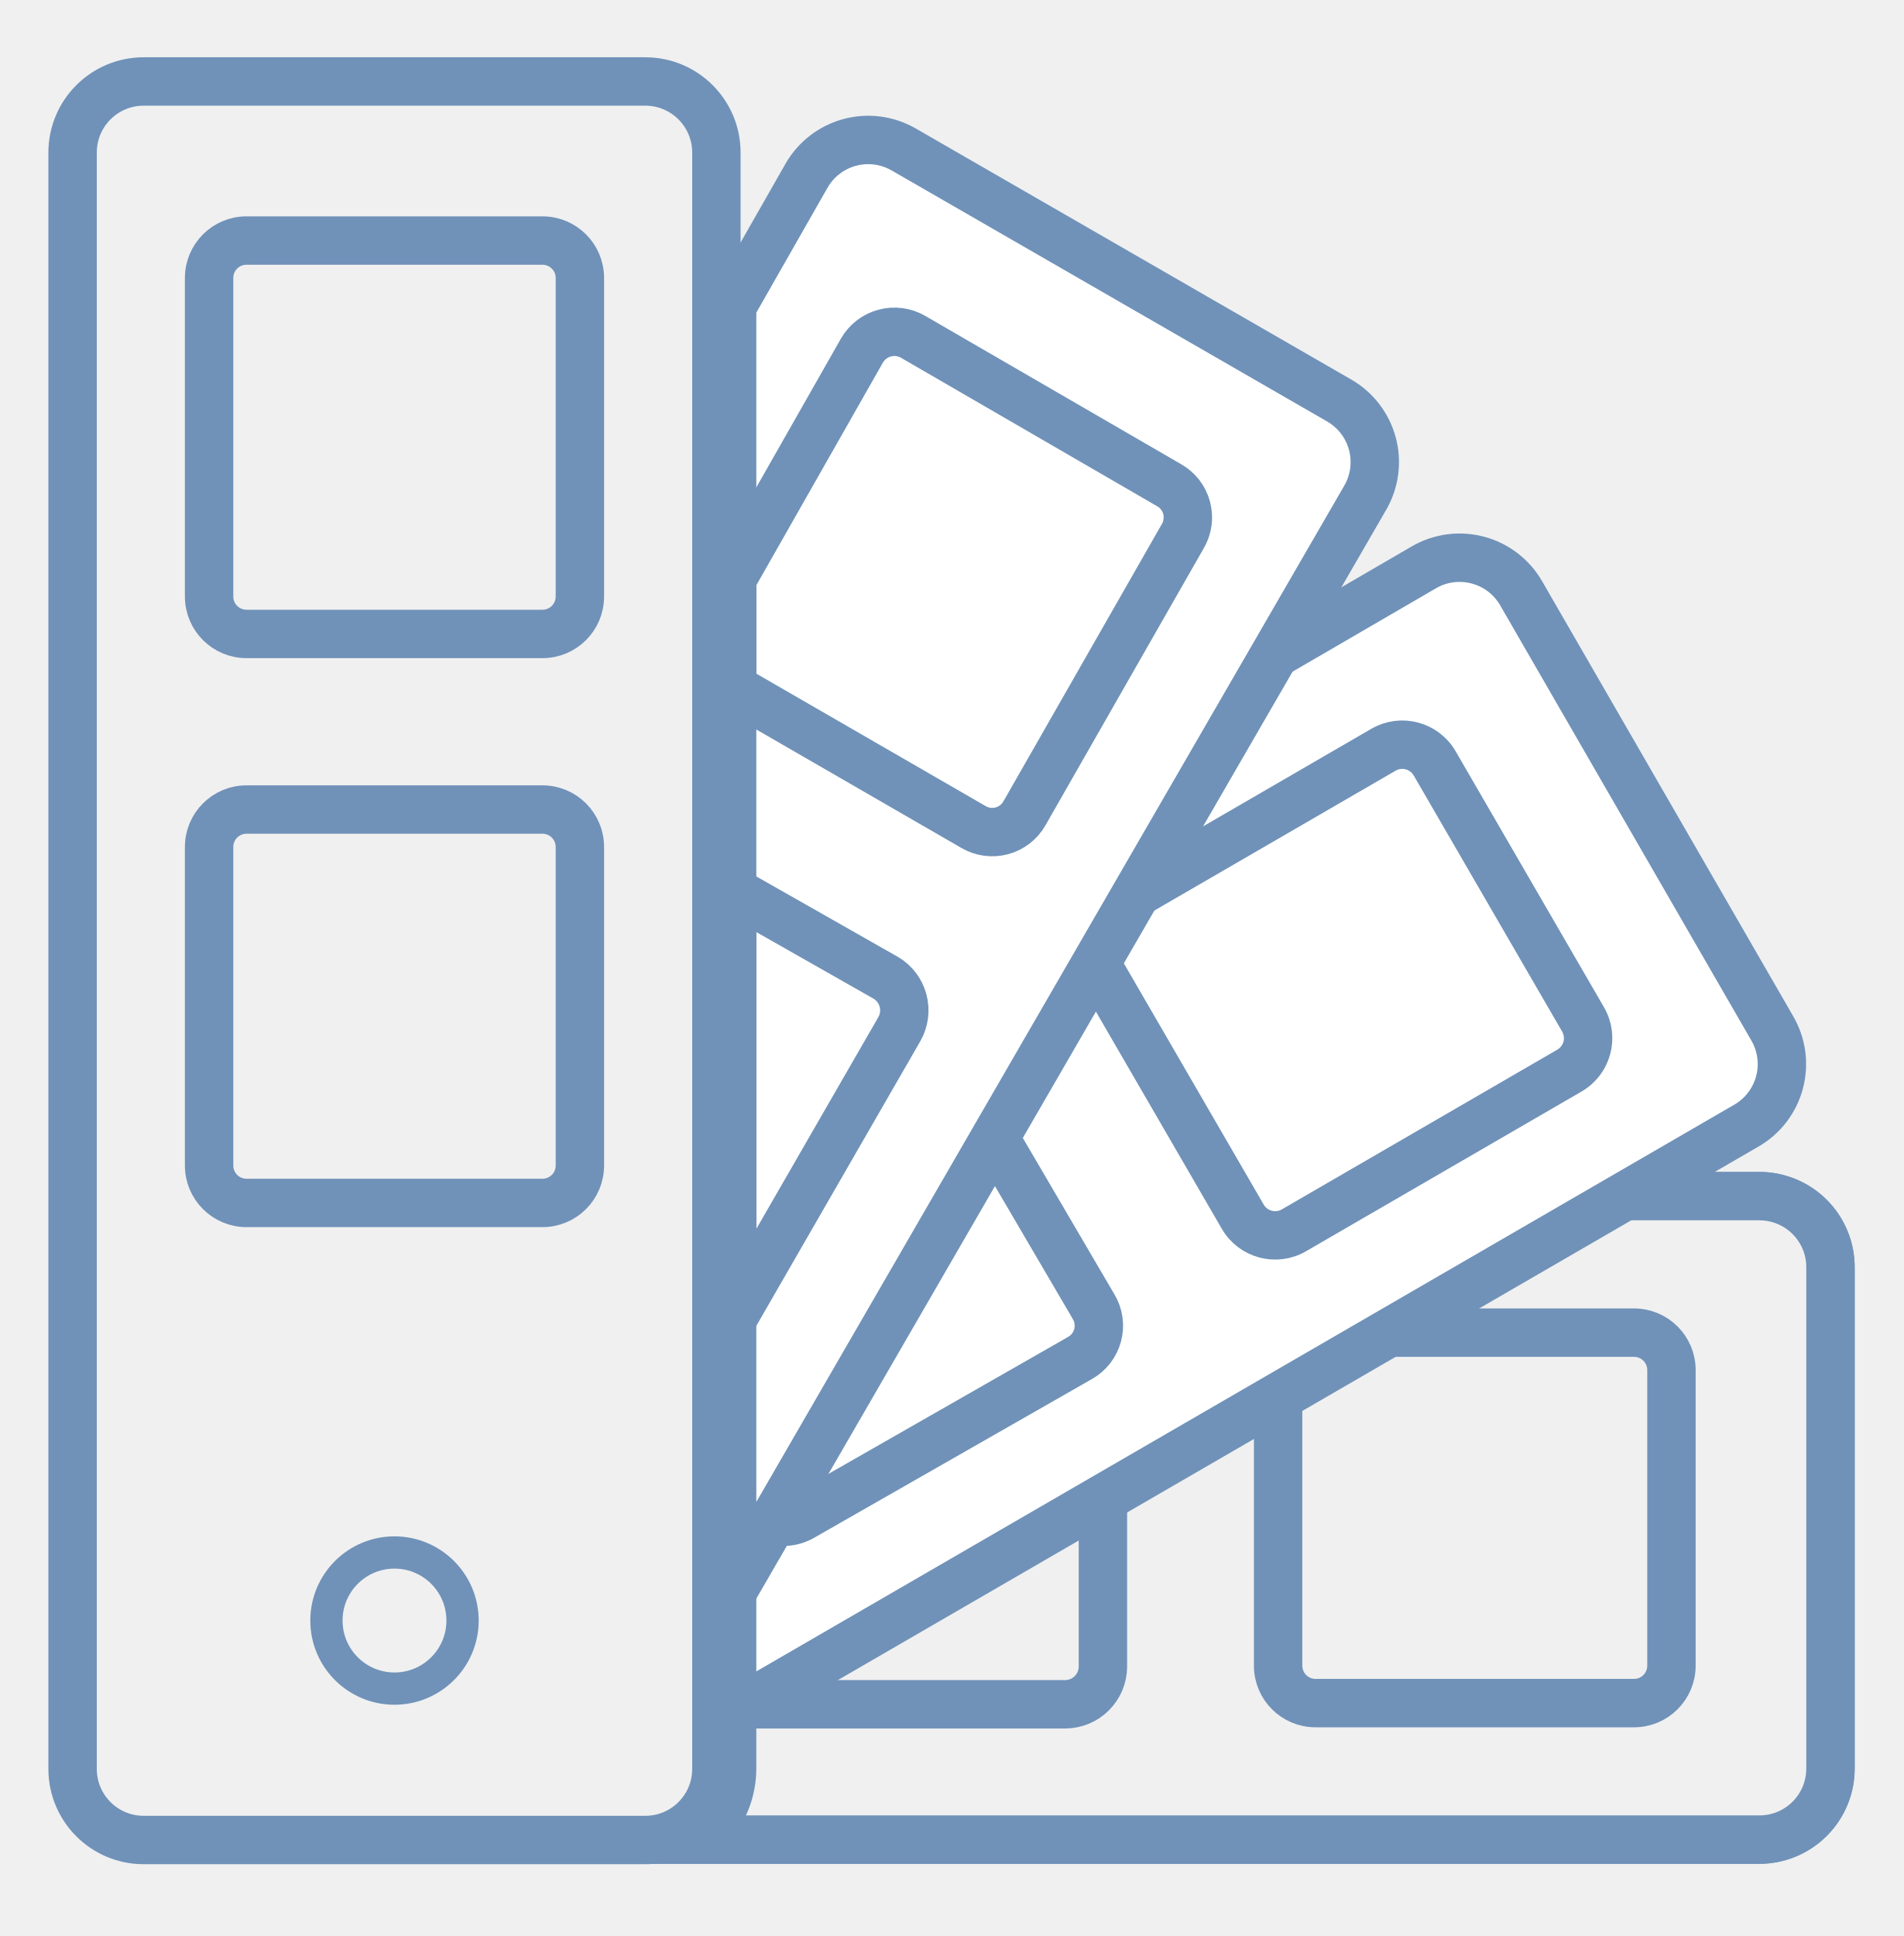
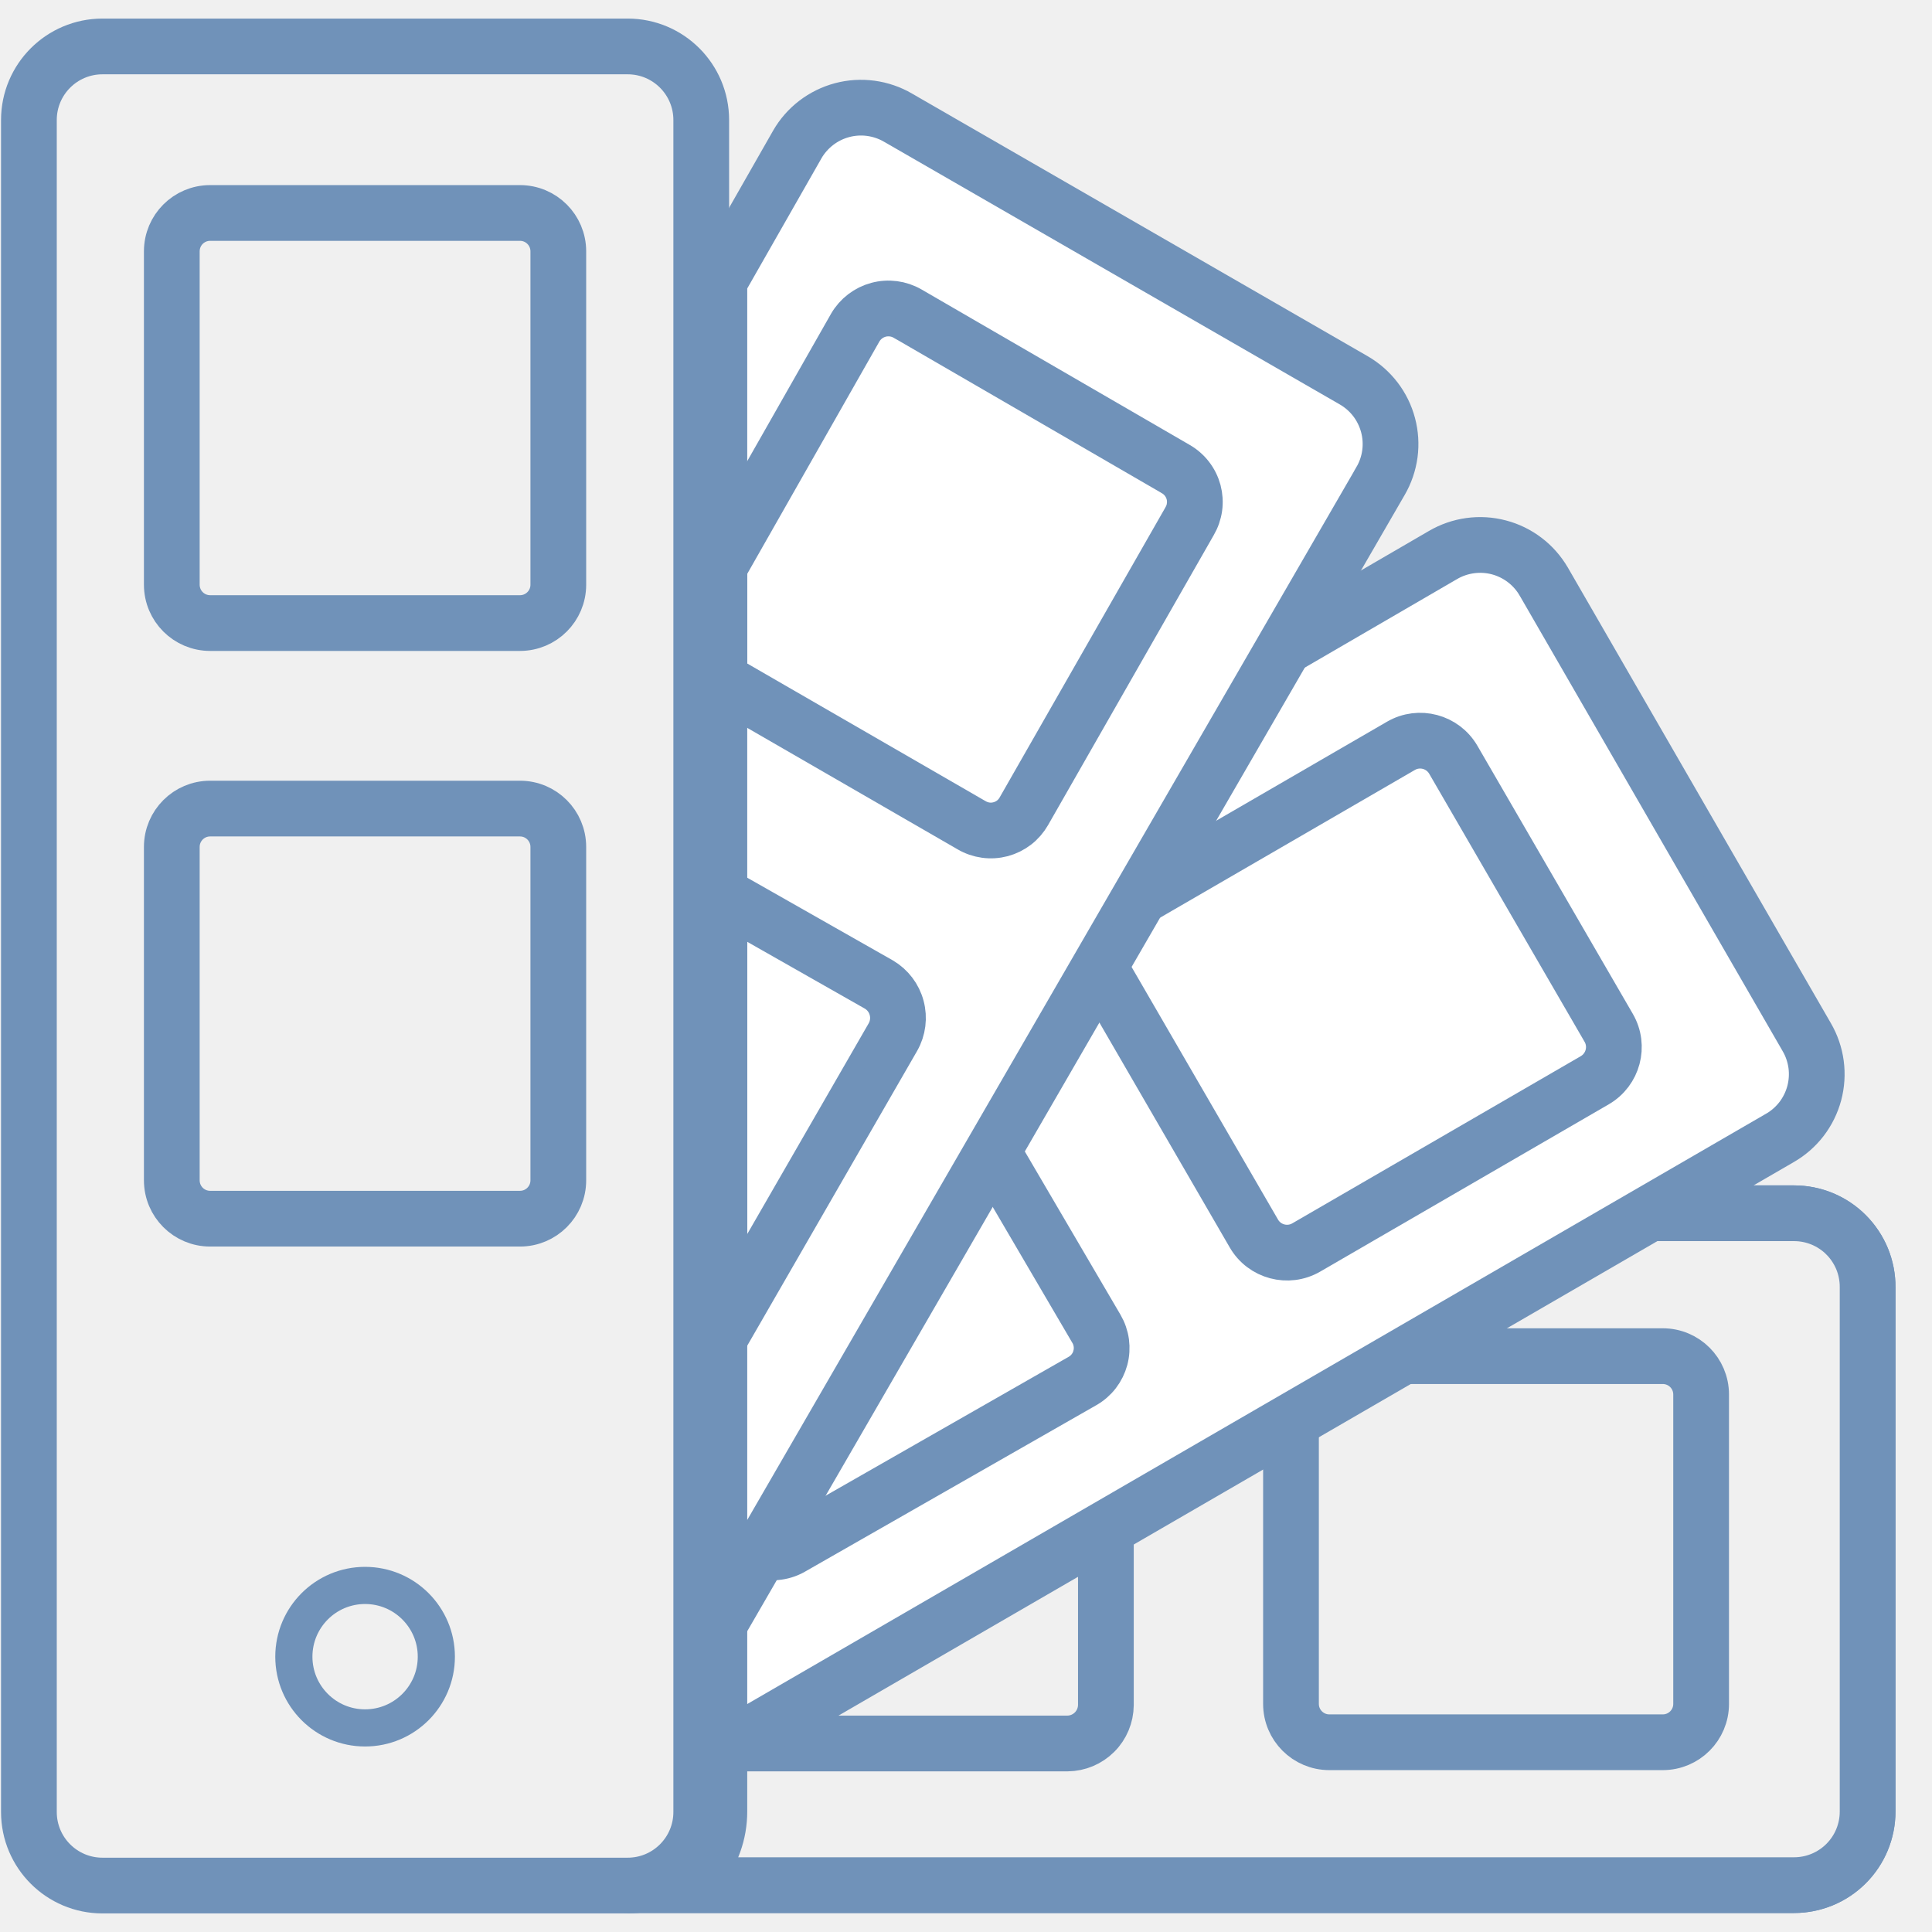
- <svg xmlns="http://www.w3.org/2000/svg" width="59" height="60" viewBox="0 0 59 60" fill="none">
-   <path d="M22.942 37.32V36.82H54.535C54.858 36.82 55.178 36.884 55.476 37.008C55.775 37.132 56.046 37.314 56.273 37.543C56.501 37.772 56.682 38.044 56.804 38.343C56.927 38.642 56.989 38.962 56.987 39.285V54.81C56.987 55.461 56.729 56.084 56.269 56.544C55.809 57.004 55.185 57.263 54.535 57.263H21.634C21.792 57.157 21.941 57.035 22.078 56.898C22.121 56.854 22.164 56.809 22.204 56.763M22.942 37.32H22.442V54.81C22.442 55.461 22.184 56.084 21.724 56.544C21.645 56.623 21.562 56.696 21.474 56.763H21.942H22.204M22.942 37.32V54.81C22.942 55.531 22.679 56.225 22.204 56.763M22.942 37.32H54.535C54.792 37.32 55.047 37.371 55.284 37.47C55.522 37.569 55.738 37.713 55.919 37.895C56.1 38.078 56.244 38.294 56.342 38.532C56.439 38.77 56.489 39.025 56.487 39.283V39.285V54.81C56.487 55.328 56.282 55.825 55.916 56.191C55.549 56.557 55.053 56.763 54.535 56.763H22.204" stroke="#7092B9" />
-   <path d="M54.535 36.82H22.442V54.81C22.442 55.461 22.184 56.084 21.724 56.544C21.264 57.004 20.64 57.263 19.99 57.263H54.535C55.185 57.263 55.809 57.004 56.269 56.544C56.729 56.084 56.987 55.461 56.987 54.81V39.285C56.989 38.962 56.927 38.642 56.804 38.343C56.682 38.044 56.501 37.772 56.273 37.543C56.046 37.314 55.775 37.132 55.476 37.008C55.178 36.884 54.858 36.82 54.535 36.82Z" stroke="#7092B9" stroke-linejoin="round" />
-   <path d="M40.776 41.551H50.648C51.151 41.551 51.558 41.959 51.558 42.461V51.622C51.558 52.124 51.151 52.532 50.648 52.532H40.776C40.273 52.532 39.866 52.124 39.866 51.622V42.461C39.866 41.959 40.273 41.551 40.776 41.551Z" stroke="#7092B9" />
-   <path d="M50.648 41.051H40.776C39.997 41.051 39.366 41.682 39.366 42.461V51.622C39.366 52.401 39.997 53.032 40.776 53.032H50.648C51.427 53.032 52.058 52.401 52.058 51.622V42.461C52.058 41.682 51.427 41.051 50.648 41.051Z" stroke="#7092B9" stroke-linejoin="round" />
-   <path d="M33.023 52.569H22.943V41.575H33.023C33.262 41.578 33.49 41.673 33.66 41.84C33.83 42.006 33.928 42.231 33.936 42.468V51.656C33.933 51.897 33.836 52.128 33.666 52.299C33.495 52.469 33.264 52.566 33.023 52.569Z" stroke="#7092B9" />
-   <path d="M22.443 41.075V53.069H33.026C33.399 53.066 33.756 52.916 34.019 52.652C34.283 52.388 34.433 52.032 34.436 51.659V42.461C34.426 42.093 34.274 41.742 34.011 41.483C33.748 41.225 33.395 41.079 33.026 41.075H22.443Z" stroke="#7092B9" stroke-linejoin="round" />
-   <path d="M54.004 34.67L54.002 34.671L22.943 52.667V30.192L44.252 17.803L44.254 17.802C44.476 17.672 44.721 17.587 44.975 17.552C45.23 17.518 45.489 17.533 45.737 17.599C45.986 17.664 46.219 17.777 46.424 17.933C46.628 18.088 46.799 18.283 46.929 18.505C46.929 18.505 46.929 18.505 46.929 18.505L54.715 31.993L54.716 31.995C54.846 32.217 54.93 32.463 54.964 32.718C54.999 32.973 54.982 33.232 54.916 33.481C54.85 33.729 54.735 33.962 54.578 34.166C54.422 34.37 54.227 34.542 54.004 34.67Z" fill="white" stroke="#7092B9" />
-   <path d="M54.253 35.103C54.533 34.942 54.779 34.727 54.975 34.471C55.172 34.214 55.316 33.922 55.399 33.609C55.482 33.297 55.503 32.972 55.46 32.651C55.417 32.331 55.311 32.023 55.148 31.743L47.361 18.254C47.199 17.975 46.983 17.731 46.726 17.535C46.469 17.34 46.177 17.197 45.864 17.115C45.552 17.033 45.227 17.013 44.907 17.057C44.588 17.101 44.28 17.208 44.001 17.371L22.443 29.904V53.535L54.253 35.103Z" stroke="#7092B9" stroke-linejoin="round" />
-   <path d="M34.467 28.403L43.008 23.452C43.443 23.2 44 23.348 44.252 23.783L48.852 31.719C49.104 32.154 48.956 32.711 48.521 32.963L39.981 37.914C39.546 38.166 38.989 38.017 38.737 37.583L34.136 29.647C33.884 29.212 34.032 28.655 34.467 28.403Z" stroke="#7092B9" />
-   <path d="M42.757 23.019L34.217 27.97C33.543 28.361 33.313 29.224 33.704 29.898L38.304 37.833C38.695 38.507 39.558 38.737 40.231 38.346L48.772 33.395C49.446 33.005 49.675 32.142 49.285 31.468L44.685 23.532C44.294 22.858 43.431 22.629 42.757 23.019Z" stroke="#7092B9" stroke-linejoin="round" />
-   <path d="M27.722 32.298L27.722 32.298L27.73 32.293C27.834 32.23 27.951 32.188 28.072 32.17C28.192 32.153 28.316 32.16 28.434 32.191C28.552 32.222 28.663 32.276 28.759 32.351C28.856 32.426 28.937 32.519 28.997 32.626L28.997 32.626L29.001 32.634L33.686 40.629L33.686 40.63C33.747 40.733 33.786 40.846 33.802 40.965L34.298 40.897L33.802 40.965C33.818 41.083 33.811 41.203 33.78 41.318C33.749 41.433 33.696 41.541 33.623 41.635C33.55 41.729 33.459 41.808 33.355 41.867L33.354 41.868L24.77 46.773L24.77 46.773L24.759 46.779C24.653 46.844 24.535 46.886 24.413 46.903C24.29 46.92 24.166 46.912 24.047 46.879L23.915 47.362L24.047 46.879C23.927 46.847 23.816 46.79 23.719 46.713C23.623 46.636 23.543 46.54 23.484 46.431L23.48 46.423L23.475 46.416L22.943 45.502V35.084L27.722 32.298Z" stroke="#7092B9" />
-   <path d="M27.471 31.866L22.443 34.797V45.637L23.044 46.667C23.134 46.836 23.258 46.985 23.408 47.104C23.558 47.224 23.73 47.311 23.915 47.362C24.099 47.412 24.293 47.424 24.482 47.398C24.672 47.371 24.854 47.306 25.018 47.207L33.602 42.302C33.763 42.21 33.905 42.088 34.018 41.941C34.132 41.794 34.215 41.626 34.263 41.447C34.311 41.268 34.323 41.081 34.298 40.897C34.273 40.713 34.211 40.536 34.117 40.377L29.433 32.381C29.34 32.216 29.215 32.071 29.065 31.955C28.916 31.84 28.744 31.755 28.561 31.707C28.378 31.659 28.187 31.648 28 31.676C27.812 31.703 27.632 31.768 27.471 31.866Z" stroke="#7092B9" stroke-linejoin="round" />
-   <path d="M42.098 15.304L42.097 15.306L22.943 48.41V9.557L25.218 5.566C25.218 5.565 25.218 5.565 25.219 5.565C25.347 5.342 25.518 5.147 25.722 4.991L25.418 4.594L25.722 4.991C25.926 4.834 26.159 4.72 26.408 4.653C26.656 4.587 26.915 4.571 27.17 4.605C27.425 4.639 27.671 4.724 27.893 4.853L27.893 4.853L27.895 4.854L41.385 12.629L41.385 12.629C41.608 12.758 41.803 12.929 41.96 13.133C42.116 13.337 42.231 13.57 42.297 13.819C42.363 14.067 42.38 14.326 42.346 14.581C42.311 14.836 42.227 15.082 42.098 15.304Z" fill="white" stroke="#7092B9" />
+ <svg xmlns="http://www.w3.org/2000/svg" width="52" height="52" viewBox="0 0 52 52" fill="none">
+   <path d="M49.868 33.062C50.075 33.27 50.239 33.517 50.351 33.789C50.462 34.061 50.519 34.352 50.517 34.645V48.759C50.517 49.351 50.282 49.918 49.864 50.336C49.446 50.754 48.879 50.989 48.287 50.989H18.457C18.583 50.9 18.702 50.8 18.813 50.689C18.877 50.625 18.938 50.558 18.994 50.489M49.868 33.062C49.661 32.853 49.414 32.688 49.143 32.575C48.872 32.463 48.581 32.405 48.287 32.405H19.612V32.905M49.868 33.062L49.514 33.414C49.674 33.576 49.801 33.768 49.888 33.978C49.974 34.189 50.018 34.415 50.017 34.643V34.645V48.759C50.017 49.218 49.835 49.658 49.511 49.982C49.186 50.307 48.746 50.489 48.287 50.489H18.994M49.868 33.062L49.514 33.414C49.353 33.253 49.162 33.125 48.951 33.037C48.741 32.95 48.515 32.905 48.287 32.905H19.612M19.612 32.905H19.112V48.759C19.112 49.351 18.878 49.918 18.459 50.336C18.405 50.39 18.349 50.441 18.29 50.489H18.612H18.994M19.612 32.905V48.759C19.612 49.393 19.392 50.003 18.994 50.489" stroke="#7092B9" />
+   <path d="M48.287 32.405H19.112V48.759C19.112 49.351 18.878 49.918 18.459 50.336C18.041 50.754 17.474 50.989 16.883 50.989H48.287C48.879 50.989 49.446 50.754 49.864 50.336C50.282 49.918 50.517 49.351 50.517 48.759V34.645C50.519 34.352 50.462 34.061 50.351 33.789C50.239 33.517 50.075 33.27 49.868 33.062C49.661 32.853 49.414 32.688 49.143 32.575C48.872 32.463 48.581 32.405 48.287 32.405Z" stroke="#7092B9" stroke-linejoin="round" />
+   <path d="M35.779 36.751H44.754C45.186 36.751 45.536 37.101 45.536 37.533V45.861C45.536 46.292 45.186 46.643 44.754 46.643H35.779C35.347 46.643 34.997 46.292 34.997 45.861V37.533C34.997 37.101 35.347 36.751 35.779 36.751Z" stroke="#7092B9" />
+   <path d="M44.754 36.251H35.779C35.071 36.251 34.497 36.825 34.497 37.533V45.861C34.497 46.569 35.071 47.143 35.779 47.143H44.754C45.462 47.143 46.036 46.569 46.036 45.861V37.533C46.036 36.825 45.462 36.251 44.754 36.251Z" stroke="#7092B9" stroke-linejoin="round" />
+   <path d="M28.731 46.676H19.612V36.773H28.731C28.936 36.775 29.132 36.857 29.279 37.001C29.424 37.143 29.509 37.337 29.515 37.54V45.892C29.513 46.099 29.43 46.297 29.283 46.444C29.137 46.59 28.938 46.674 28.731 46.676Z" stroke="#7092B9" />
+   <path d="M19.112 36.273V47.176H28.733C29.073 47.173 29.397 47.037 29.637 46.797C29.877 46.558 30.012 46.233 30.015 45.894V37.533C30.007 37.198 29.868 36.879 29.629 36.644C29.39 36.409 29.069 36.276 28.733 36.273H19.112Z" stroke="#7092B9" stroke-linejoin="round" />
+   <path d="M47.782 30.411L47.78 30.411L19.612 46.732V26.405L38.962 15.156L38.964 15.155C39.16 15.04 39.377 14.965 39.603 14.934C39.828 14.903 40.058 14.916 40.278 14.974C40.498 15.032 40.705 15.133 40.886 15.271C41.067 15.408 41.219 15.581 41.333 15.777C41.333 15.777 41.333 15.777 41.334 15.778L48.412 28.039L48.413 28.041C48.528 28.238 48.602 28.456 48.633 28.681C48.663 28.907 48.648 29.137 48.59 29.357C48.531 29.577 48.429 29.784 48.291 29.965C48.152 30.145 47.979 30.297 47.782 30.411Z" fill="white" stroke="#7092B9" />
+   <path d="M48.031 30.844C48.286 30.697 48.509 30.502 48.688 30.269C48.866 30.036 48.997 29.77 49.073 29.486C49.148 29.202 49.167 28.906 49.128 28.615C49.089 28.324 48.993 28.043 48.845 27.789L41.766 15.526C41.618 15.273 41.422 15.05 41.189 14.873C40.955 14.695 40.689 14.565 40.405 14.491C40.121 14.416 39.825 14.398 39.535 14.438C39.244 14.478 38.964 14.575 38.711 14.723L19.112 26.117V47.6L48.031 30.844Z" stroke="#7092B9" stroke-linejoin="round" />
+   <path d="M30.067 24.792L37.831 20.291C38.205 20.074 38.683 20.202 38.9 20.575L43.082 27.79C43.299 28.163 43.171 28.642 42.798 28.859L35.033 33.359C34.66 33.576 34.181 33.449 33.965 33.075L29.783 25.861C29.566 25.487 29.693 25.008 30.067 24.792Z" stroke="#7092B9" />
+   <path d="M37.581 19.858L29.816 24.359C29.204 24.714 28.995 25.499 29.35 26.111L33.532 33.326C33.887 33.938 34.672 34.147 35.284 33.792L43.048 29.291C43.661 28.936 43.87 28.152 43.515 27.539L39.333 20.325C38.977 19.712 38.193 19.503 37.581 19.858Z" stroke="#7092B9" stroke-linejoin="round" />
+   <path d="M23.935 28.333L23.935 28.333L23.943 28.328C24.033 28.274 24.132 28.238 24.236 28.223C24.34 28.207 24.446 28.213 24.547 28.24C24.649 28.267 24.744 28.314 24.827 28.378C24.91 28.442 24.98 28.522 25.031 28.614L25.031 28.614L25.035 28.622L29.294 35.891L29.295 35.891C29.347 35.98 29.38 36.077 29.394 36.178C29.408 36.28 29.401 36.383 29.375 36.482L29.858 36.611L29.375 36.482C29.349 36.581 29.303 36.673 29.24 36.754C29.178 36.835 29.1 36.903 29.011 36.953L29.009 36.954L21.206 41.413L21.205 41.413L21.194 41.42C21.104 41.475 21.002 41.511 20.897 41.526C20.792 41.54 20.685 41.533 20.582 41.505L20.451 41.988L20.582 41.505C20.48 41.477 20.384 41.429 20.301 41.363C20.218 41.297 20.15 41.214 20.099 41.121L20.095 41.113L20.091 41.105L19.612 40.285V30.852L23.935 28.333Z" stroke="#7092B9" />
+   <path d="M23.683 27.901L19.112 30.565V40.42L19.659 41.357C19.741 41.51 19.854 41.645 19.99 41.754C20.126 41.862 20.283 41.942 20.451 41.988C20.619 42.034 20.794 42.045 20.967 42.021C21.139 41.997 21.305 41.938 21.454 41.847L29.257 37.388C29.404 37.305 29.533 37.193 29.636 37.06C29.739 36.926 29.814 36.774 29.858 36.611C29.902 36.448 29.912 36.278 29.89 36.111C29.867 35.944 29.811 35.783 29.726 35.638L25.467 28.369C25.383 28.219 25.269 28.087 25.133 27.982C24.997 27.877 24.841 27.8 24.674 27.756C24.508 27.713 24.334 27.703 24.164 27.728C23.994 27.753 23.83 27.811 23.683 27.901Z" stroke="#7092B9" stroke-linejoin="round" />
+   <path d="M36.941 12.822L36.941 12.823L19.612 42.772V7.632L21.675 4.014C21.675 4.014 21.675 4.014 21.675 4.013C21.789 3.816 21.941 3.644 22.121 3.505C22.302 3.366 22.508 3.265 22.729 3.206C22.949 3.147 23.178 3.133 23.404 3.163C23.63 3.194 23.848 3.268 24.045 3.383L24.045 3.383L24.047 3.384L36.31 10.452L36.31 10.452C36.507 10.566 36.681 10.718 36.819 10.898C36.958 11.079 37.059 11.286 37.118 11.506C37.177 11.726 37.191 11.956 37.161 12.181C37.131 12.407 37.056 12.625 36.941 12.822Z" fill="white" stroke="#7092B9" />
  <mask id="path-14-inside-1" fill="white">
-     <path d="M22.443 50.138V50.273L23.387 48.63L22.443 50.138Z" />
+     <path d="M19.112 44.512V44.634L19.971 43.14L19.112 44.512Z" />
  </mask>
-   <path d="M22.443 50.138V50.273L23.387 48.63L22.443 50.138Z" fill="white" />
-   <path d="M22.443 50.138L21.595 49.607L21.443 49.851V50.138H22.443ZM22.443 50.273H21.443V54.02L23.31 50.771L22.443 50.273ZM23.387 48.63L24.254 49.128L22.539 48.099L23.387 48.63ZM21.443 50.138V50.273H23.443V50.138H21.443ZM23.31 50.771L24.254 49.128L22.52 48.131L21.576 49.775L23.31 50.771ZM22.539 48.099L21.595 49.607L23.29 50.669L24.235 49.16L22.539 48.099Z" fill="#7092B9" mask="url(#path-14-inside-1)" />
-   <path d="M42.53 15.556C42.692 15.277 42.798 14.968 42.841 14.648C42.884 14.328 42.864 14.002 42.78 13.69C42.697 13.378 42.553 13.085 42.356 12.829C42.16 12.572 41.914 12.357 41.634 12.196L28.145 4.421C27.866 4.258 27.557 4.152 27.237 4.109C26.917 4.066 26.591 4.087 26.279 4.17C25.967 4.253 25.674 4.398 25.418 4.594C25.161 4.791 24.946 5.036 24.785 5.316L22.443 9.424V50.273L42.53 15.556Z" stroke="#7092B9" stroke-linejoin="round" />
-   <path d="M30.299 25.414L30.299 25.414L30.296 25.412L22.943 21.166V18.006L26.934 10.987C26.935 10.987 26.935 10.986 26.935 10.986C27.056 10.778 27.255 10.626 27.487 10.564C27.72 10.501 27.968 10.534 28.177 10.654C28.177 10.654 28.177 10.655 28.177 10.655L36.111 15.253L36.111 15.253L36.115 15.255C36.218 15.314 36.309 15.393 36.382 15.487C36.455 15.581 36.508 15.689 36.539 15.804C36.57 15.919 36.577 16.039 36.561 16.157L37.057 16.225L36.561 16.157C36.545 16.275 36.506 16.389 36.445 16.492L36.445 16.492L36.442 16.497L31.537 25.082L31.536 25.083C31.477 25.187 31.398 25.277 31.304 25.35C31.21 25.423 31.102 25.477 30.987 25.508C30.872 25.538 30.752 25.546 30.634 25.53C30.516 25.514 30.402 25.474 30.299 25.414Z" stroke="#7092B9" />
-   <path d="M27.749 31.074C27.811 31.307 27.78 31.555 27.662 31.765L22.943 39.954V28.028L27.33 30.52C27.536 30.643 27.687 30.842 27.749 31.074Z" stroke="#7092B9" />
-   <path d="M22.443 41.824L28.096 32.013C28.279 31.689 28.328 31.305 28.232 30.945C28.136 30.585 27.902 30.277 27.581 30.088L22.443 27.169V41.824Z" stroke="#7092B9" stroke-linejoin="round" />
-   <path d="M22.443 17.874V21.454L30.046 25.845C30.206 25.939 30.383 26 30.566 26.025C30.75 26.05 30.937 26.038 31.116 25.991C31.296 25.943 31.463 25.859 31.61 25.746C31.757 25.633 31.88 25.491 31.971 25.33L36.876 16.745C36.97 16.586 37.032 16.409 37.057 16.225C37.082 16.041 37.07 15.854 37.022 15.675C36.974 15.496 36.891 15.328 36.778 15.181C36.664 15.034 36.523 14.912 36.361 14.82L28.427 10.222C28.103 10.035 27.719 9.984 27.358 10.081C26.997 10.177 26.689 10.413 26.502 10.737L22.443 17.874Z" stroke="#7092B9" stroke-linejoin="round" />
-   <path d="M4.453 2.775H20.002C21.081 2.775 21.955 3.649 21.955 4.728V54.822C21.955 55.901 21.081 56.775 20.002 56.775H4.453C3.374 56.775 2.5 55.901 2.5 54.822V4.728C2.5 3.649 3.374 2.775 4.453 2.775Z" stroke="#7092B9" />
-   <path d="M20.002 2.275H4.453C3.098 2.275 2 3.373 2 4.728V54.822C2 56.177 3.098 57.275 4.453 57.275H20.002C21.357 57.275 22.455 56.177 22.455 54.822V4.728C22.455 3.373 21.357 2.275 20.002 2.275Z" stroke="#7092B9" stroke-linejoin="round" />
-   <path d="M7.641 7.705H16.814C17.317 7.705 17.724 8.112 17.724 8.615V18.487C17.724 18.99 17.317 19.397 16.814 19.397H7.641C7.138 19.397 6.731 18.99 6.731 18.487V8.615C6.731 8.112 7.138 7.705 7.641 7.705Z" stroke="#7092B9" />
-   <path d="M16.814 7.205H7.641C6.862 7.205 6.231 7.836 6.231 8.615V18.487C6.231 19.266 6.862 19.897 7.641 19.897H16.814C17.593 19.897 18.224 19.266 18.224 18.487V8.615C18.224 7.836 17.593 7.205 16.814 7.205Z" stroke="#7092B9" stroke-linejoin="round" />
-   <path d="M7.641 25.339H16.814C17.317 25.339 17.724 25.747 17.724 26.249V36.121C17.724 36.624 17.317 37.031 16.814 37.031H7.641C7.138 37.031 6.731 36.624 6.731 36.121V26.249C6.731 25.747 7.138 25.339 7.641 25.339Z" stroke="#7092B9" />
-   <path d="M16.814 24.839H7.641C6.862 24.839 6.231 25.471 6.231 26.249V36.121C6.231 36.9 6.862 37.531 7.641 37.531H16.814C17.593 37.531 18.224 36.9 18.224 36.121V26.249C18.224 25.471 17.593 24.839 16.814 24.839Z" stroke="#7092B9" stroke-linejoin="round" />
-   <path d="M12.227 52.333C13.392 52.333 14.337 51.389 14.337 50.224C14.337 49.059 13.392 48.114 12.227 48.114C11.062 48.114 10.118 49.059 10.118 50.224C10.118 51.389 11.062 52.333 12.227 52.333Z" stroke="#7092B9" stroke-linejoin="round" />
+   <path d="M19.112 44.512V44.634L19.971 43.14L19.112 44.512Z" fill="white" />
+   <path d="M19.112 44.512L18.265 43.981L18.112 44.224V44.512H19.112ZM19.112 44.634H18.112V48.382L19.98 45.133L19.112 44.634ZM19.971 43.14L20.838 43.639L19.123 42.61L19.971 43.14ZM18.112 44.512V44.634H20.112V44.512H18.112ZM19.98 45.133L20.838 43.639L19.104 42.642L18.245 44.136L19.98 45.133ZM19.123 42.61L18.265 43.981L19.96 45.042L20.819 43.671L19.123 42.61Z" fill="#7092B9" mask="url(#path-14-inside-1)" />
+   <path d="M37.373 13.074C37.521 12.82 37.617 12.539 37.657 12.248C37.696 11.957 37.677 11.661 37.601 11.377C37.526 11.093 37.395 10.827 37.216 10.594C37.037 10.361 36.814 10.166 36.559 10.019L24.296 2.951C24.043 2.803 23.762 2.707 23.471 2.668C23.18 2.629 22.884 2.647 22.6 2.723C22.316 2.799 22.05 2.93 21.817 3.108C21.584 3.287 21.388 3.51 21.242 3.765L19.112 7.499V44.634L37.373 13.074Z" stroke="#7092B9" stroke-linejoin="round" />
+   <path d="M26.278 21.996L26.278 21.996L26.274 21.994L19.612 18.147V15.313L23.236 8.941C23.34 8.763 23.51 8.633 23.71 8.579C23.91 8.526 24.123 8.554 24.302 8.657C24.303 8.657 24.303 8.657 24.303 8.657L31.515 12.837L31.515 12.837L31.519 12.84C31.608 12.89 31.686 12.958 31.749 13.039C31.811 13.12 31.857 13.212 31.884 13.311C31.91 13.41 31.916 13.513 31.903 13.614L32.398 13.682L31.903 13.614C31.889 13.716 31.855 13.813 31.803 13.901L31.803 13.901L31.8 13.907L27.34 21.711L27.34 21.712C27.289 21.801 27.222 21.879 27.141 21.942C27.06 22.004 26.967 22.05 26.868 22.076C26.77 22.103 26.666 22.11 26.565 22.096C26.464 22.082 26.366 22.048 26.278 21.996Z" stroke="#7092B9" />
+   <path d="M23.892 27.193C23.946 27.393 23.919 27.606 23.817 27.787L19.612 35.084V24.49L23.532 26.717C23.71 26.823 23.839 26.993 23.892 27.193Z" stroke="#7092B9" />
+   <path d="M19.112 36.953L24.252 28.035C24.419 27.74 24.463 27.391 24.375 27.064C24.288 26.736 24.075 26.457 23.784 26.284L19.112 23.631V36.953Z" stroke="#7092B9" stroke-linejoin="round" />
+   <path d="M19.112 15.181V18.436L26.024 22.427C26.17 22.513 26.331 22.568 26.498 22.591C26.665 22.614 26.835 22.603 26.998 22.56C27.16 22.516 27.313 22.44 27.447 22.337C27.58 22.234 27.691 22.105 27.775 21.959L32.234 14.155C32.319 14.01 32.375 13.849 32.398 13.682C32.421 13.515 32.41 13.345 32.367 13.182C32.323 13.019 32.247 12.866 32.144 12.733C32.041 12.6 31.912 12.488 31.766 12.405L24.553 8.224C24.259 8.054 23.909 8.008 23.581 8.096C23.253 8.184 22.973 8.398 22.802 8.692L19.112 15.181Z" stroke="#7092B9" stroke-linejoin="round" />
+   <path d="M2.758 1.5H16.894C17.849 1.5 18.624 2.274 18.624 3.23V48.77C18.624 49.726 17.849 50.5 16.894 50.5H2.758C1.803 50.5 1.028 49.726 1.028 48.77V3.23C1.028 2.274 1.803 1.5 2.758 1.5Z" stroke="#7092B9" />
+   <path d="M16.894 1H2.758C1.527 1 0.528 1.998 0.528 3.23V48.77C0.528 50.002 1.527 51 2.758 51H16.894C18.125 51 19.124 50.002 19.124 48.77V3.23C19.124 1.998 18.125 1 16.894 1Z" stroke="#7092B9" stroke-linejoin="round" />
+   <path d="M5.656 5.982H13.995C14.427 5.982 14.777 6.332 14.777 6.764V15.738C14.777 16.17 14.427 16.52 13.995 16.52H5.656C5.224 16.52 4.874 16.17 4.874 15.738V6.764C4.874 6.332 5.224 5.982 5.656 5.982Z" stroke="#7092B9" />
+   <path d="M13.995 5.482H5.656C4.948 5.482 4.374 6.056 4.374 6.764V15.738C4.374 16.446 4.948 17.02 5.656 17.02H13.995C14.703 17.02 15.277 16.446 15.277 15.738V6.764C15.277 6.056 14.703 5.482 13.995 5.482Z" stroke="#7092B9" stroke-linejoin="round" />
+   <path d="M5.656 22.013H13.995C14.427 22.013 14.777 22.363 14.777 22.795V31.769C14.777 32.201 14.427 32.551 13.995 32.551H5.656C5.224 32.551 4.874 32.201 4.874 31.769V22.795C4.874 22.363 5.224 22.013 5.656 22.013Z" stroke="#7092B9" />
+   <path d="M13.995 21.513H5.656C4.948 21.513 4.374 22.087 4.374 22.795V31.769C4.374 32.477 4.948 33.051 5.656 33.051H13.995C14.703 33.051 15.277 32.477 15.277 31.769V22.795C15.277 22.087 14.703 21.513 13.995 21.513Z" stroke="#7092B9" stroke-linejoin="round" />
+   <path d="M9.826 46.507C10.885 46.507 11.744 45.649 11.744 44.59C11.744 43.531 10.885 42.672 9.826 42.672C8.767 42.672 7.909 43.531 7.909 44.59C7.909 45.649 8.767 46.507 9.826 46.507Z" stroke="#7092B9" stroke-linejoin="round" />
</svg>
